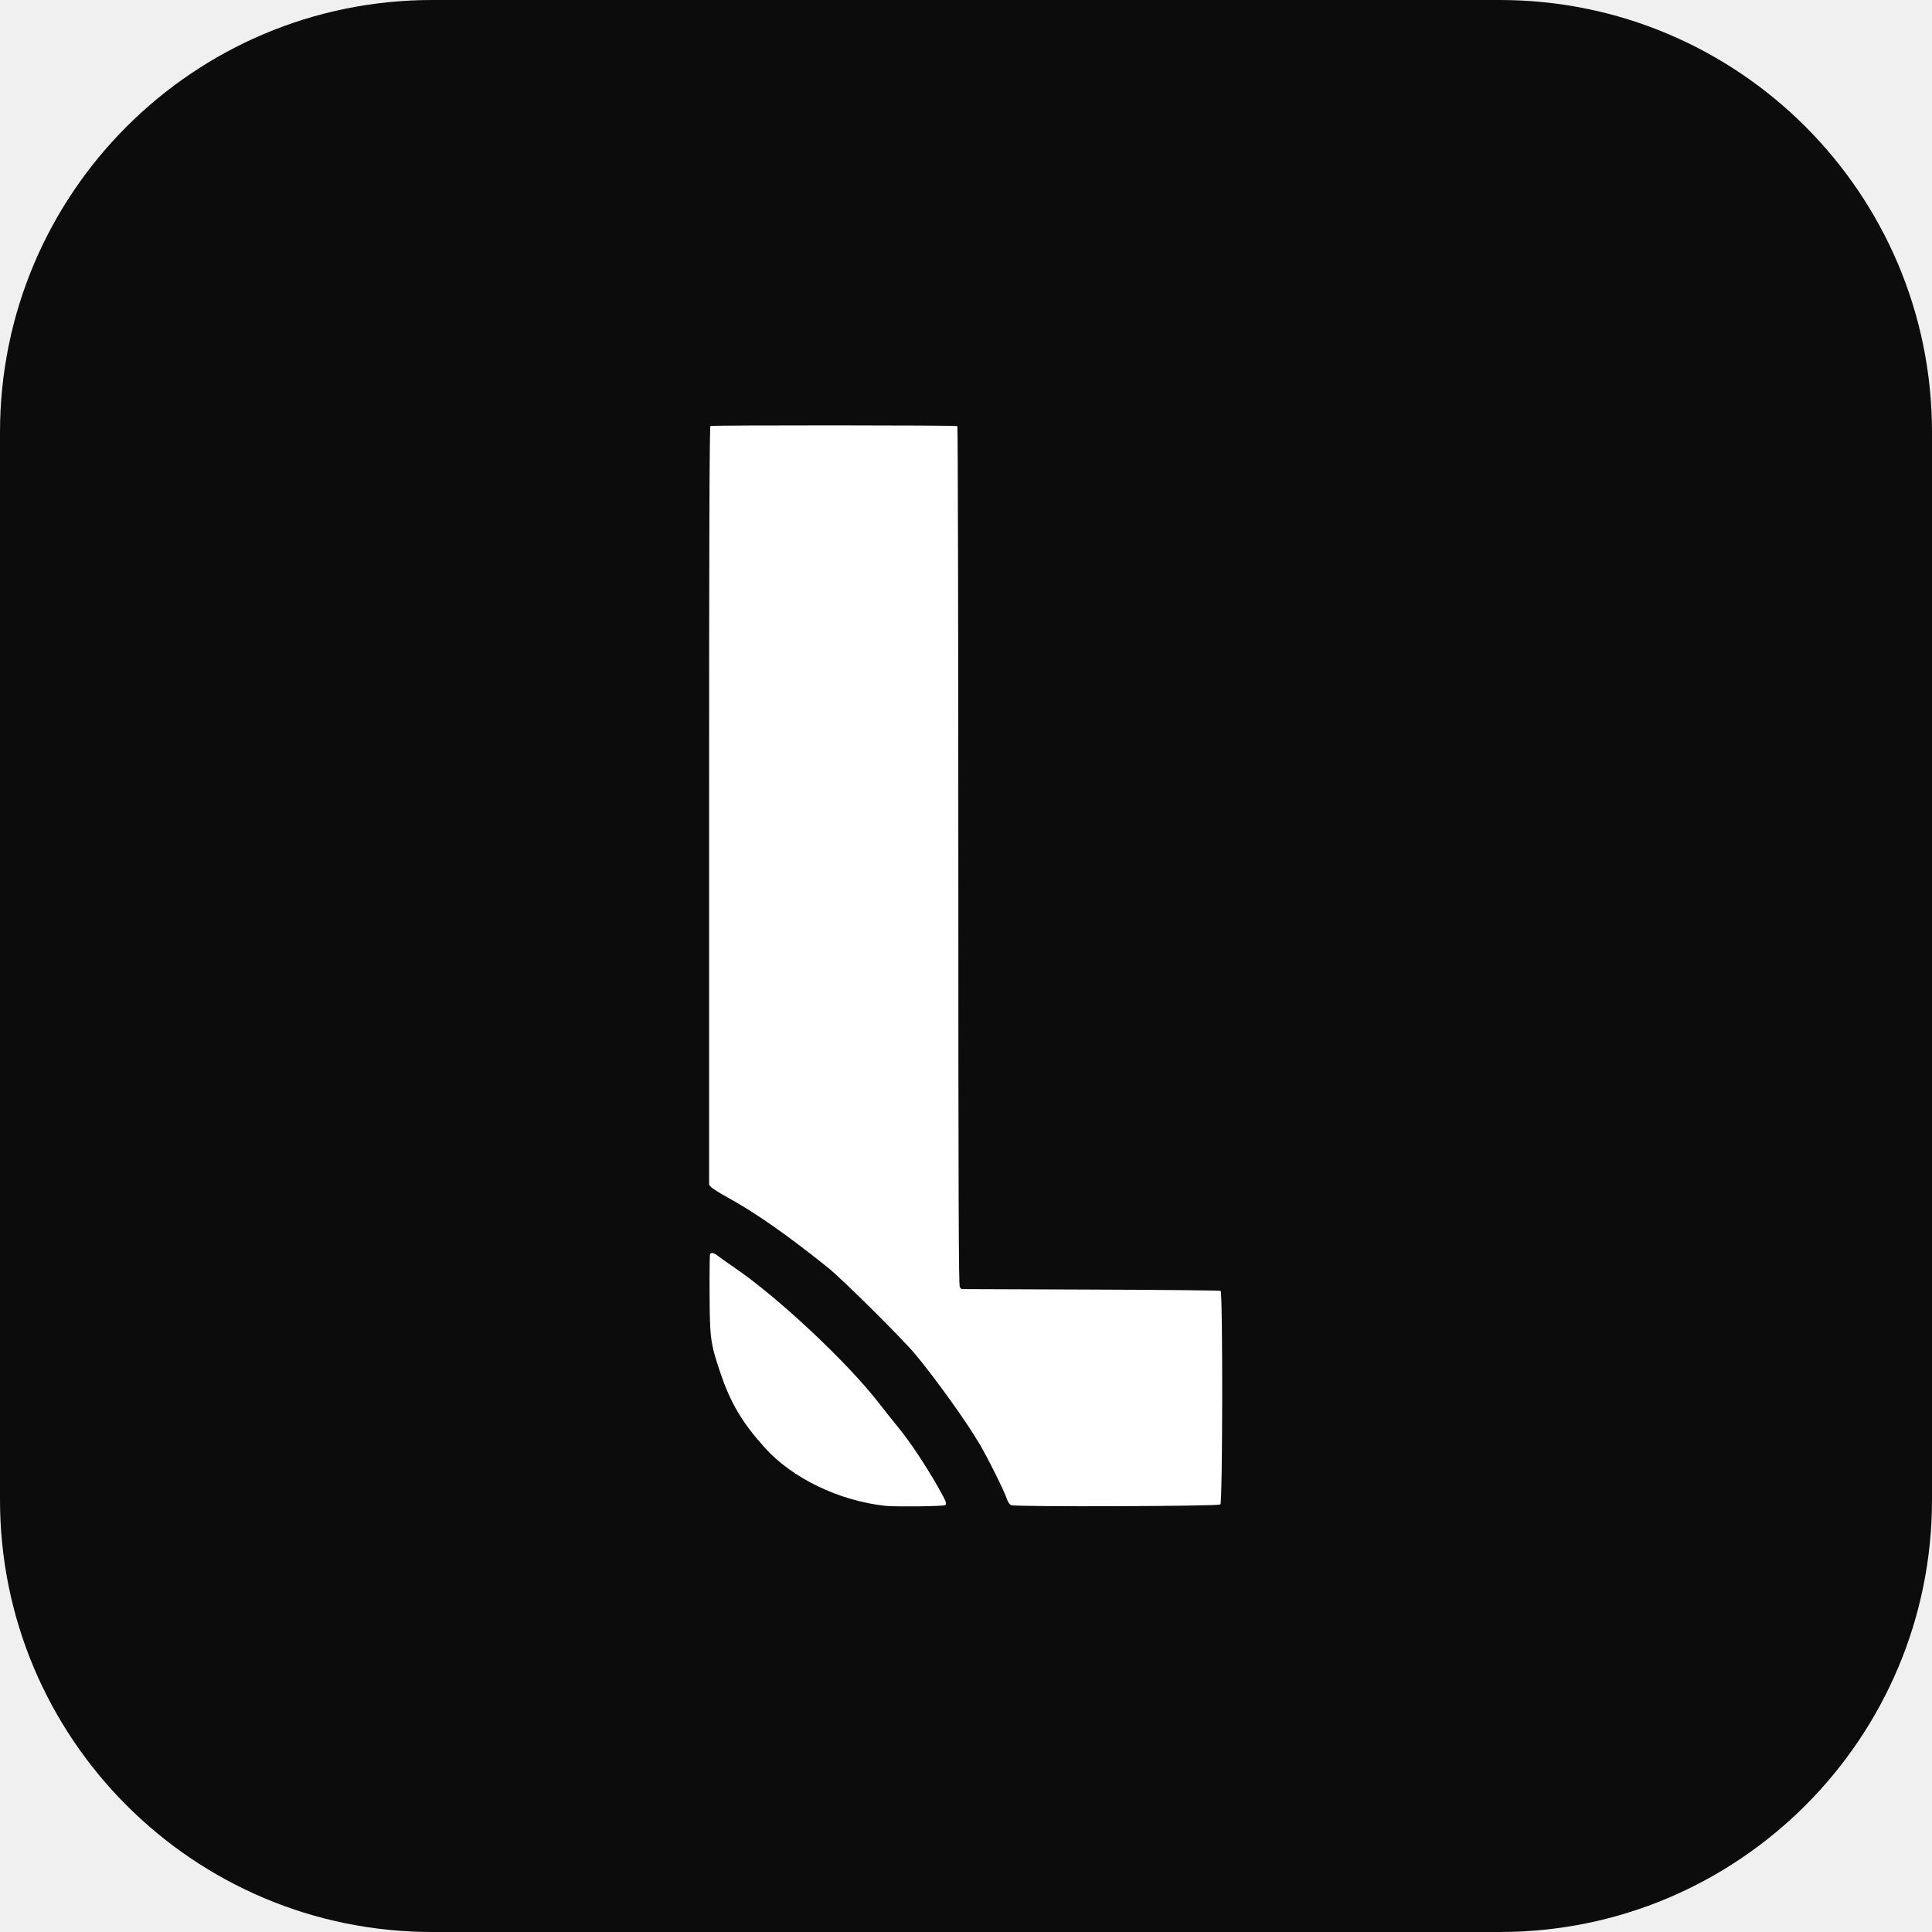
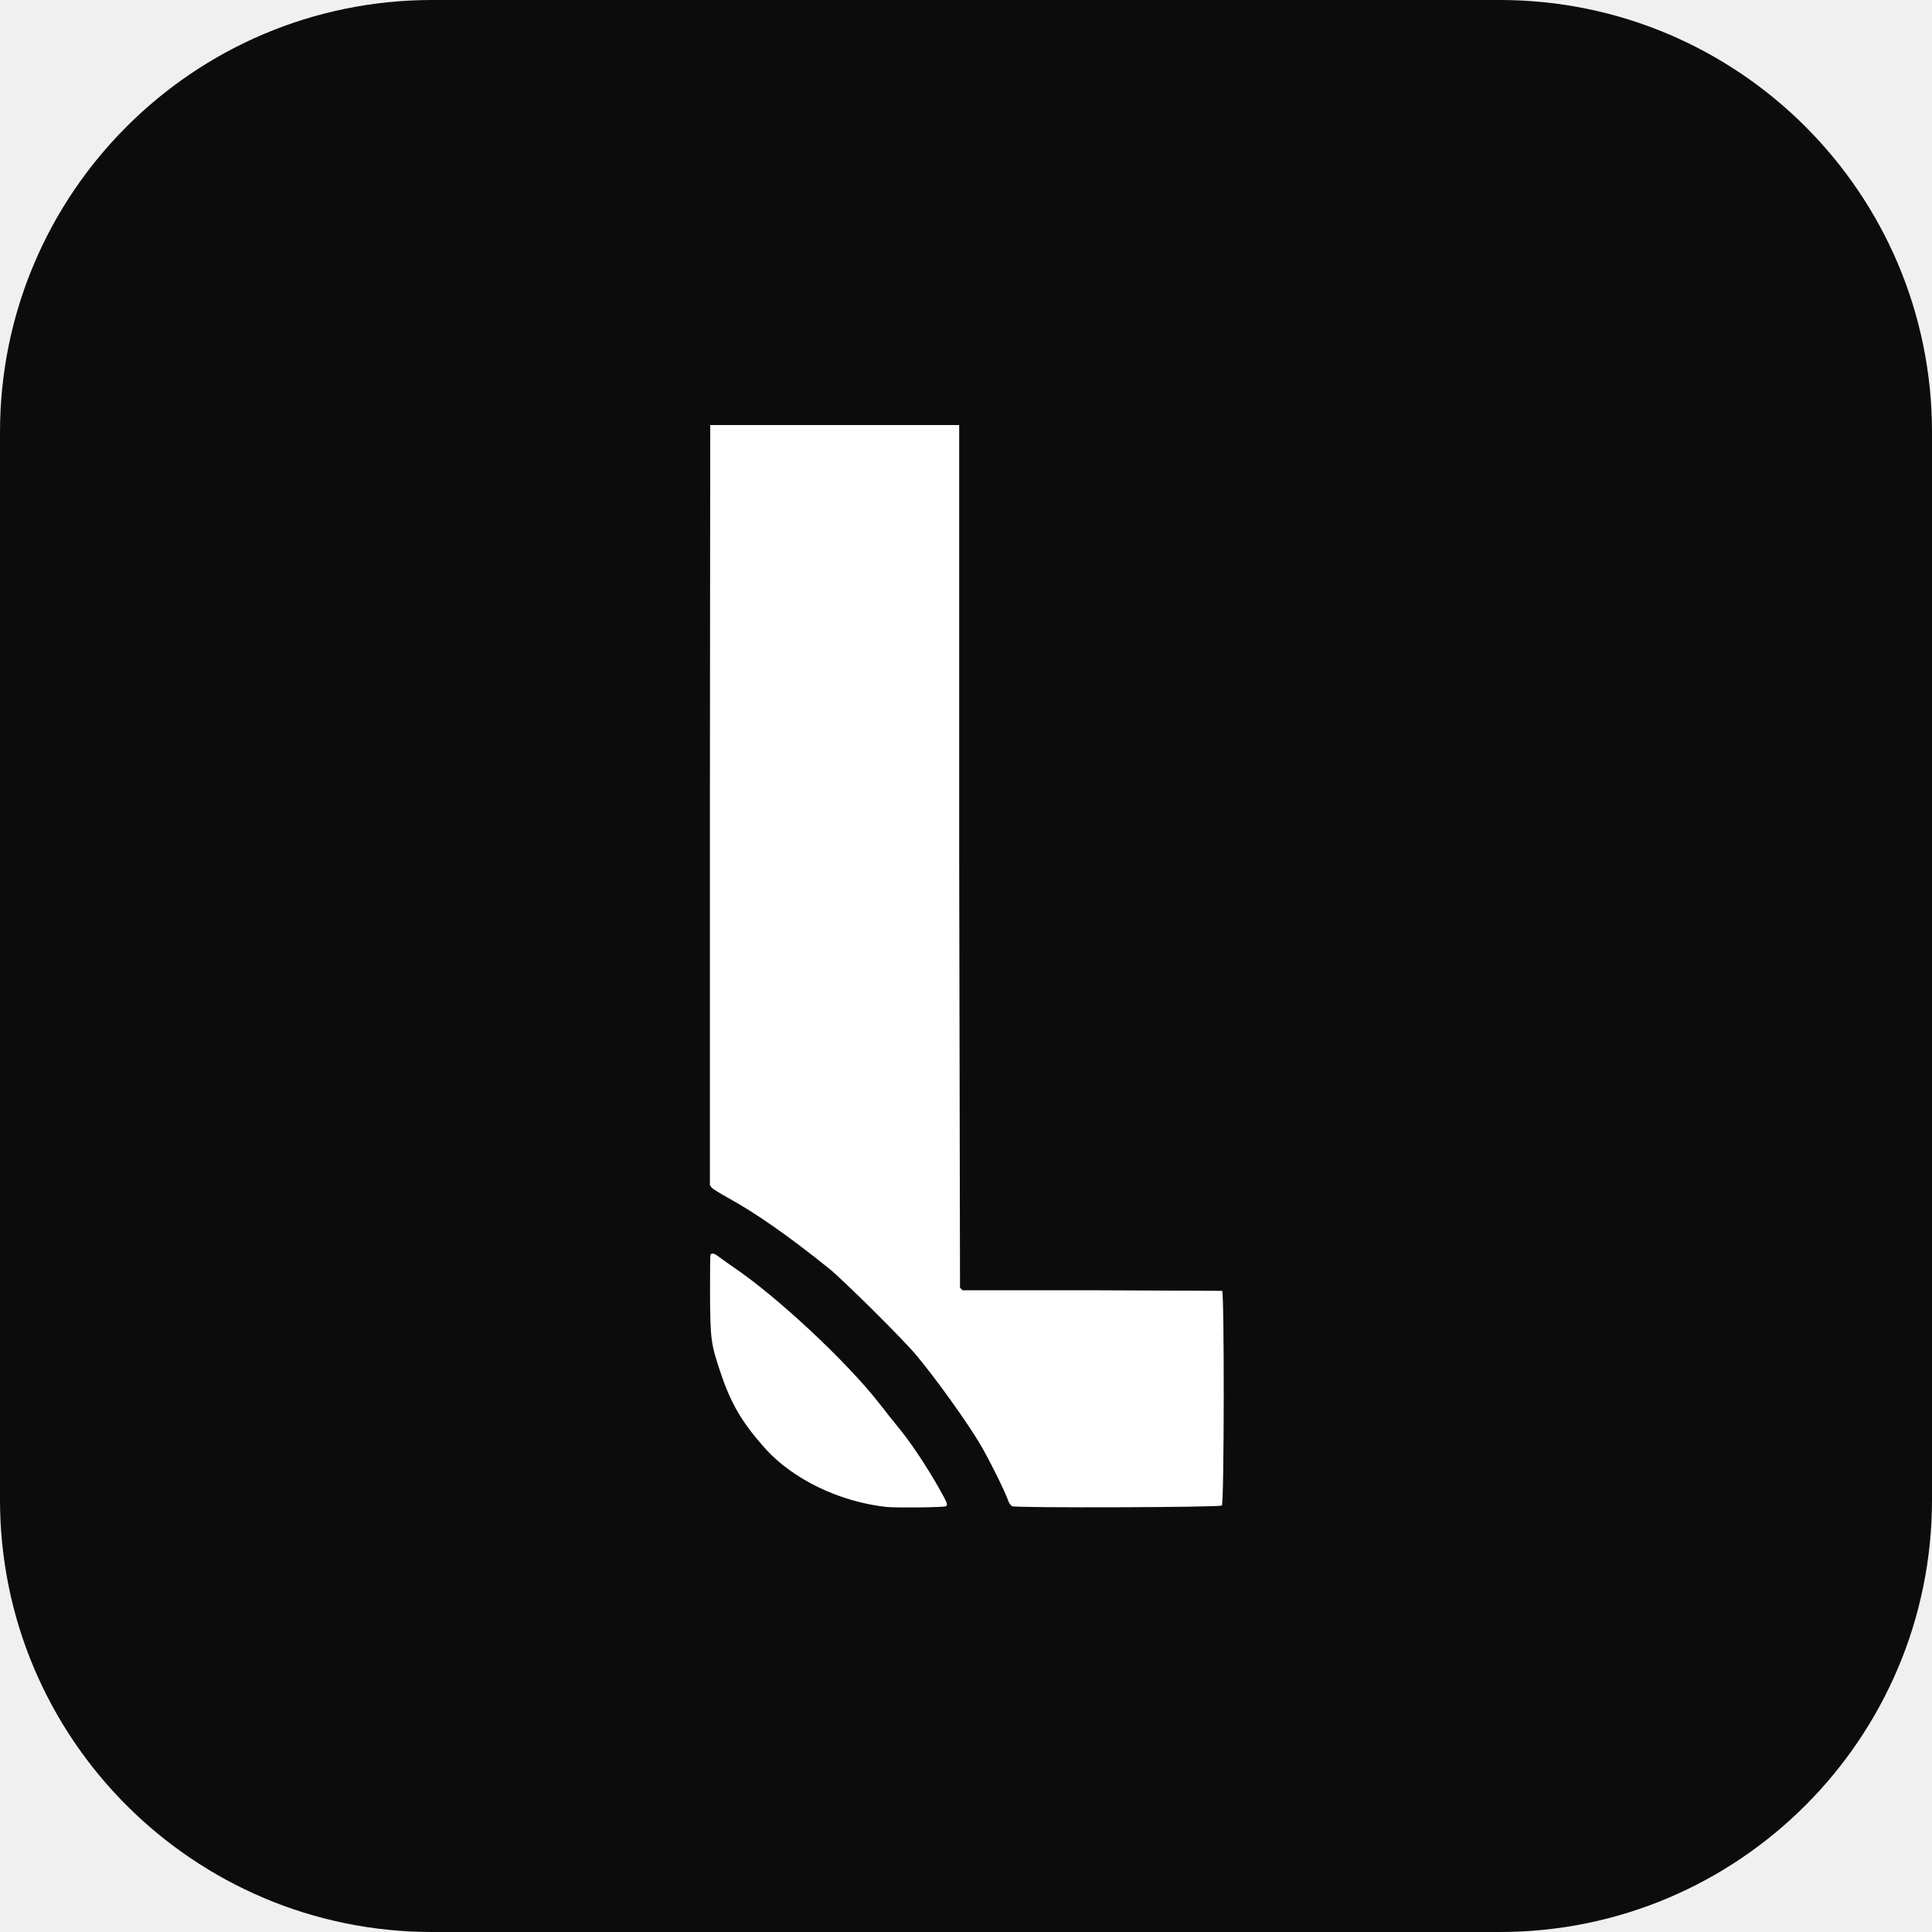
<svg xmlns="http://www.w3.org/2000/svg" viewBox="0 0 1024 1024">
  <rect width="1024" height="1024" rx="229.1" fill="#0C0C0D" />
-   <path fill="#FFFFFF" fill-rule="evenodd" transform="translate(375.84 225.28) scale(2.5649)" d="M48.75 223.20C49.20 222.92 49.02 222.52 47.23 219.32C44.62 214.77 41.50 210.07 39.08 207.12C37.92 205.72 36.12 203.45 35.10 202.12C28.48 193.57 14.05 180.07 5.00 173.95C3.82 173.15 2.47 172.17 1.97 171.80C1.00 171.02 0.38 170.88 0.18 171.38C0.12 171.55 0.07 175.30 0.10 179.70C0.15 188.82 0.28 189.77 2.32 195.82C4.43 202.10 6.80 206.07 11.45 211.27C17.18 217.65 26.83 222.30 36.50 223.35C38.55 223.55 48.35 223.45 48.75 223.20Z M105.65 223.05C106.12 222.67 106.17 179.22 105.70 178.92C105.55 178.82 93.42 178.70 78.78 178.65L52.12 178.55L51.80 178.12C51.58 177.80 51.50 159.60 51.50 89.05C51.50 40.28 51.40 0.30 51.30 0.22C50.98 0.02 0.57 0.00 0.28 0.20C0.07 0.30 0.00 24.03 0.00 78.67L0.00 157.02L0.45 157.50C0.68 157.77 2.18 158.70 3.75 159.57C9.55 162.75 16.23 167.42 24.62 174.17C27.50 176.47 40.05 188.92 42.65 192.07C46.77 197.02 53.05 205.77 55.78 210.38C57.55 213.35 61.03 220.32 61.58 222.05C61.75 222.52 62.10 223.05 62.40 223.20C63.17 223.57 105.17 223.45 105.65 223.05Z" />
+   <path fill="#FFFFFF" fill-rule="evenodd" transform="translate(376.26 225.28) scale(2.5701)" d="M48.68 222.97C49.13 222.69 48.96 222.29 47.16 219.09C44.56 214.54 41.43 209.84 39.01 206.89C37.86 205.49 36.06 203.22 35.03 201.89C28.41 193.34 13.98 179.84 4.93 173.72C3.76 172.92 2.41 171.94 1.91 171.57C0.93 170.79 0.31 170.64 0.11 171.14C0.06 171.32 0.01 175.07 0.03 179.47C0.08 188.59 0.21 189.54 2.26 195.59C4.36 201.87 6.73 205.84 11.38 211.04C17.11 217.42 26.76 222.07 36.43 223.12C38.48 223.32 48.28 223.22 48.68 222.97Z M105.58 222.82C106.06 222.44 106.11 178.85 105.63 178.55L78.71 178.43L52.06 178.43L51.58 177.89L51.41 88.82L51.41 0.00L0.07 0.00L0.00 78.44L0.00 156.79L0.38 157.27C0.61 157.54 2.11 158.47 3.68 159.34C9.48 162.52 16.16 167.19 24.56 173.94C27.43 176.24 39.98 188.69 42.58 191.84C46.71 196.79 52.98 205.54 55.71 210.14C57.48 213.12 60.96 220.09 61.51 221.82C61.68 222.29 62.03 222.82 62.33 222.97C63.11 223.34 105.11 223.22 105.58 222.82Z" />
</svg>
